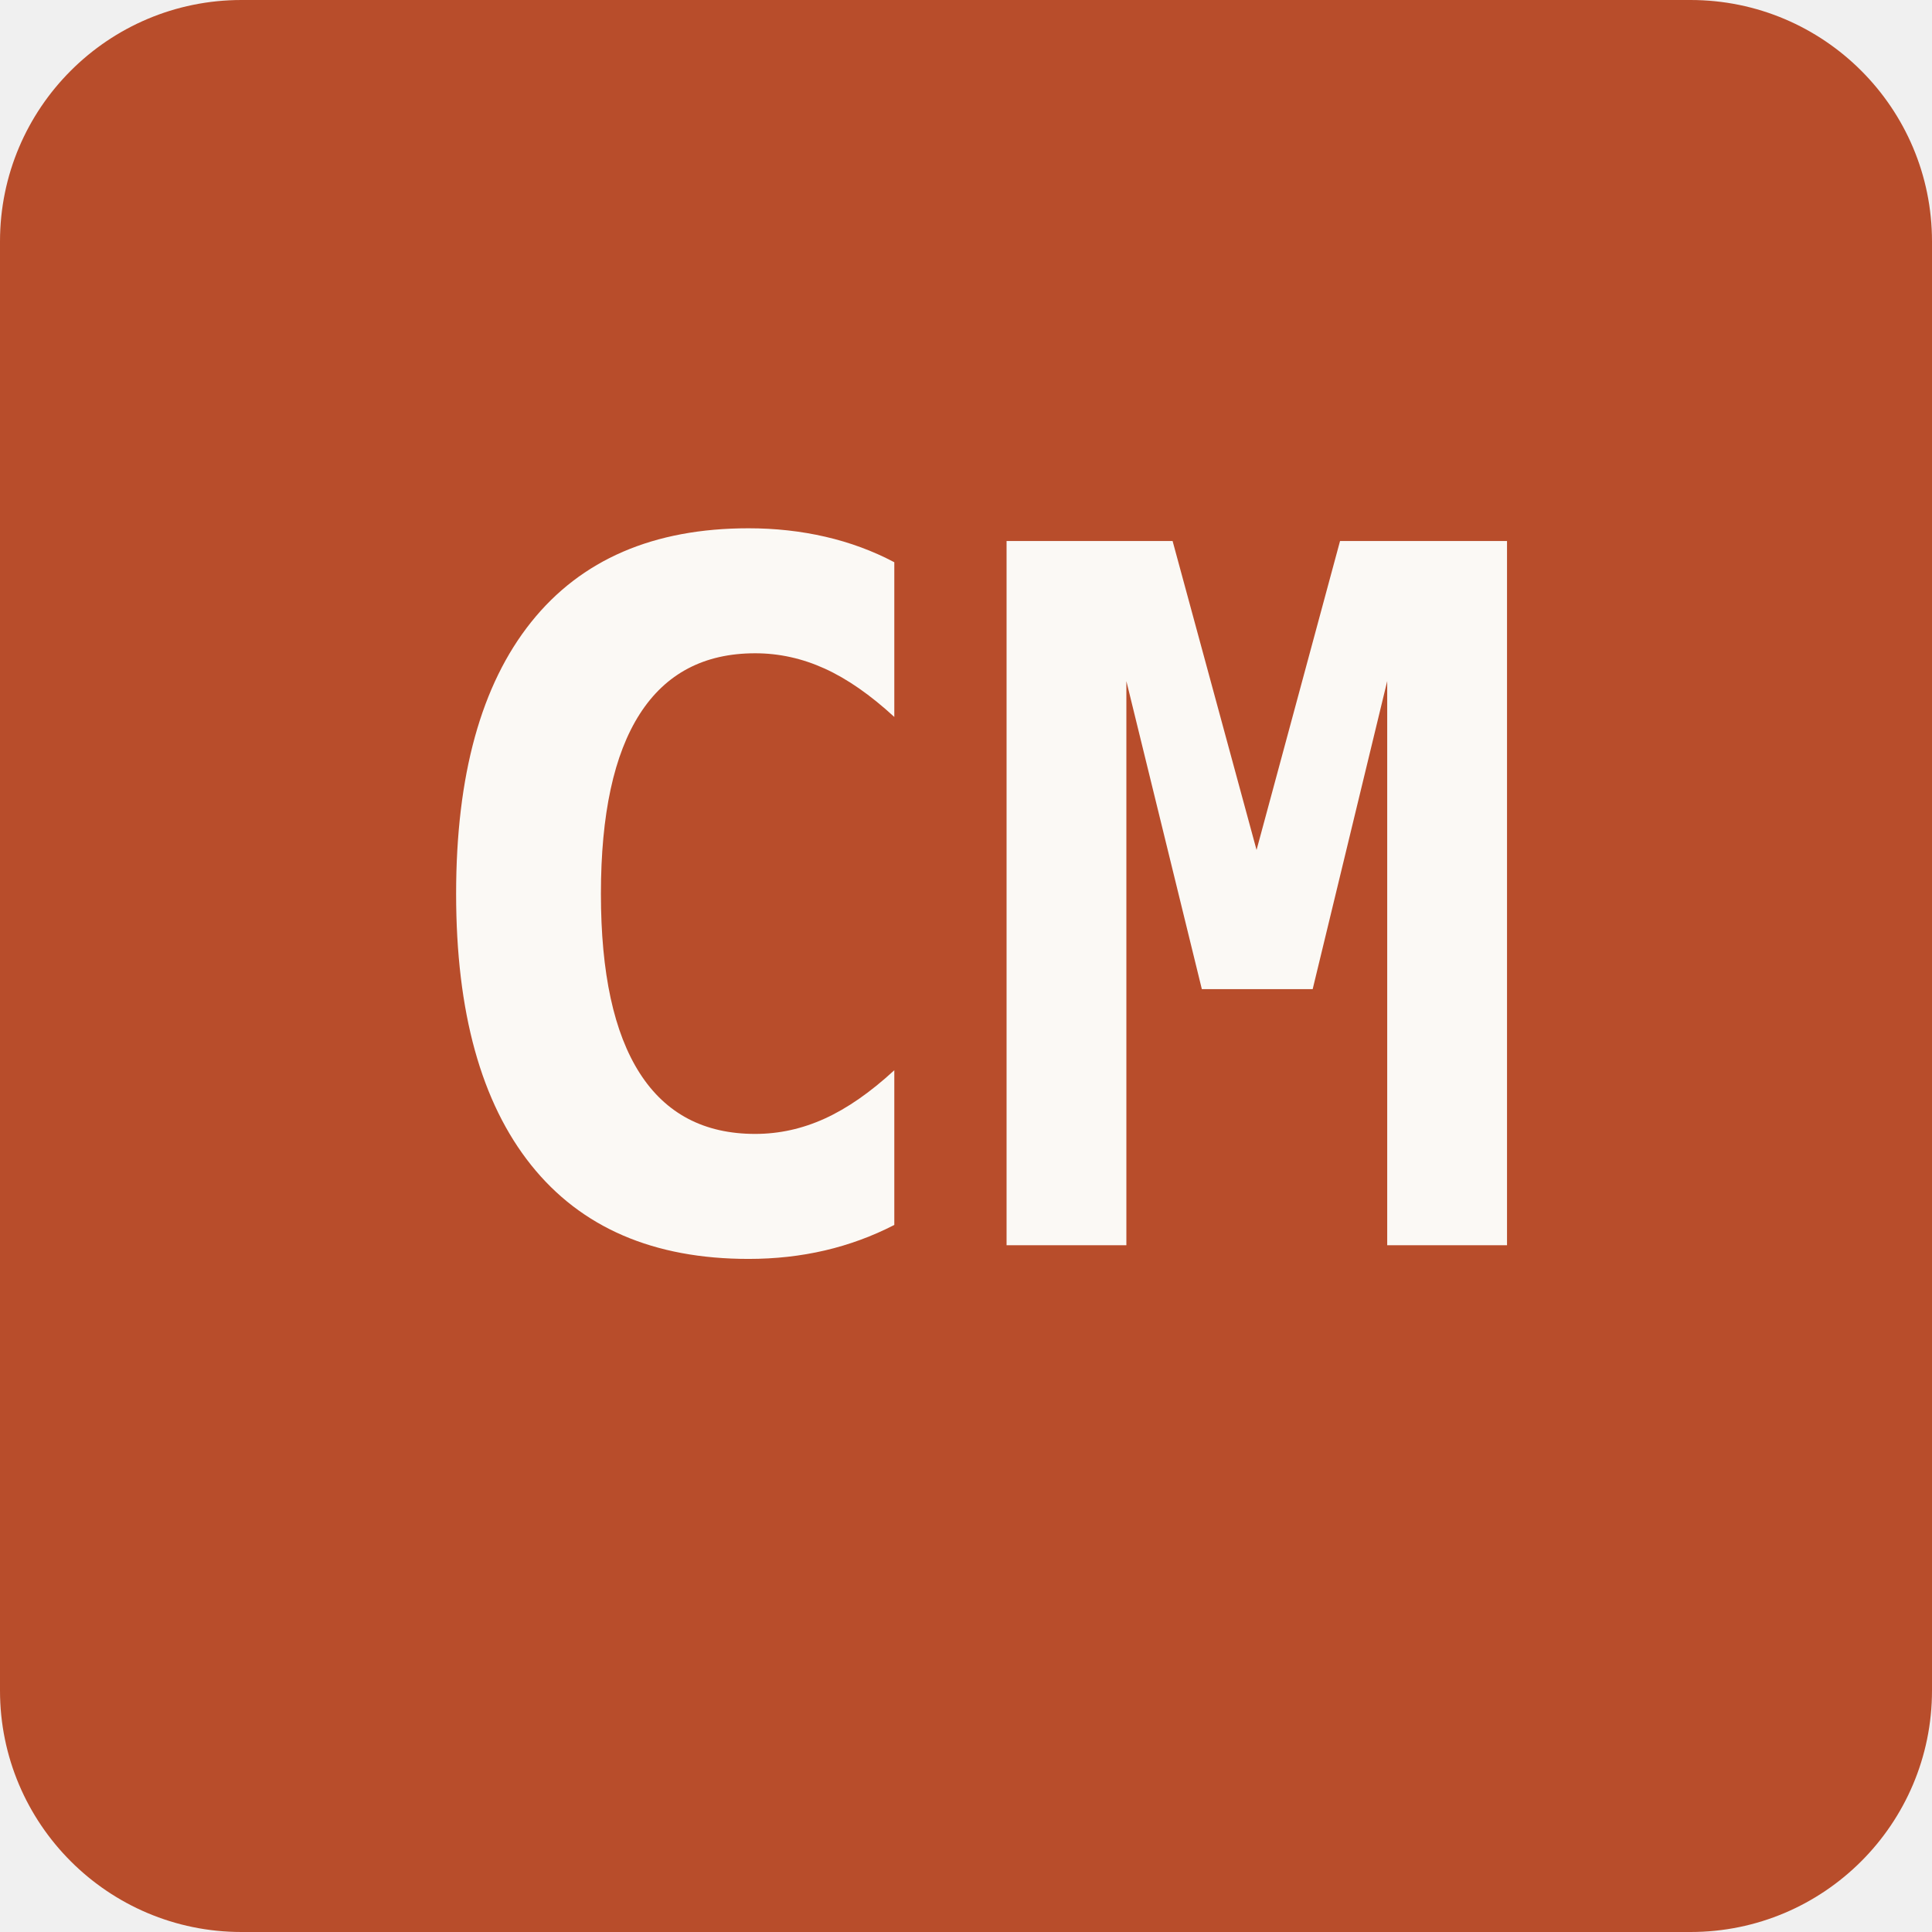
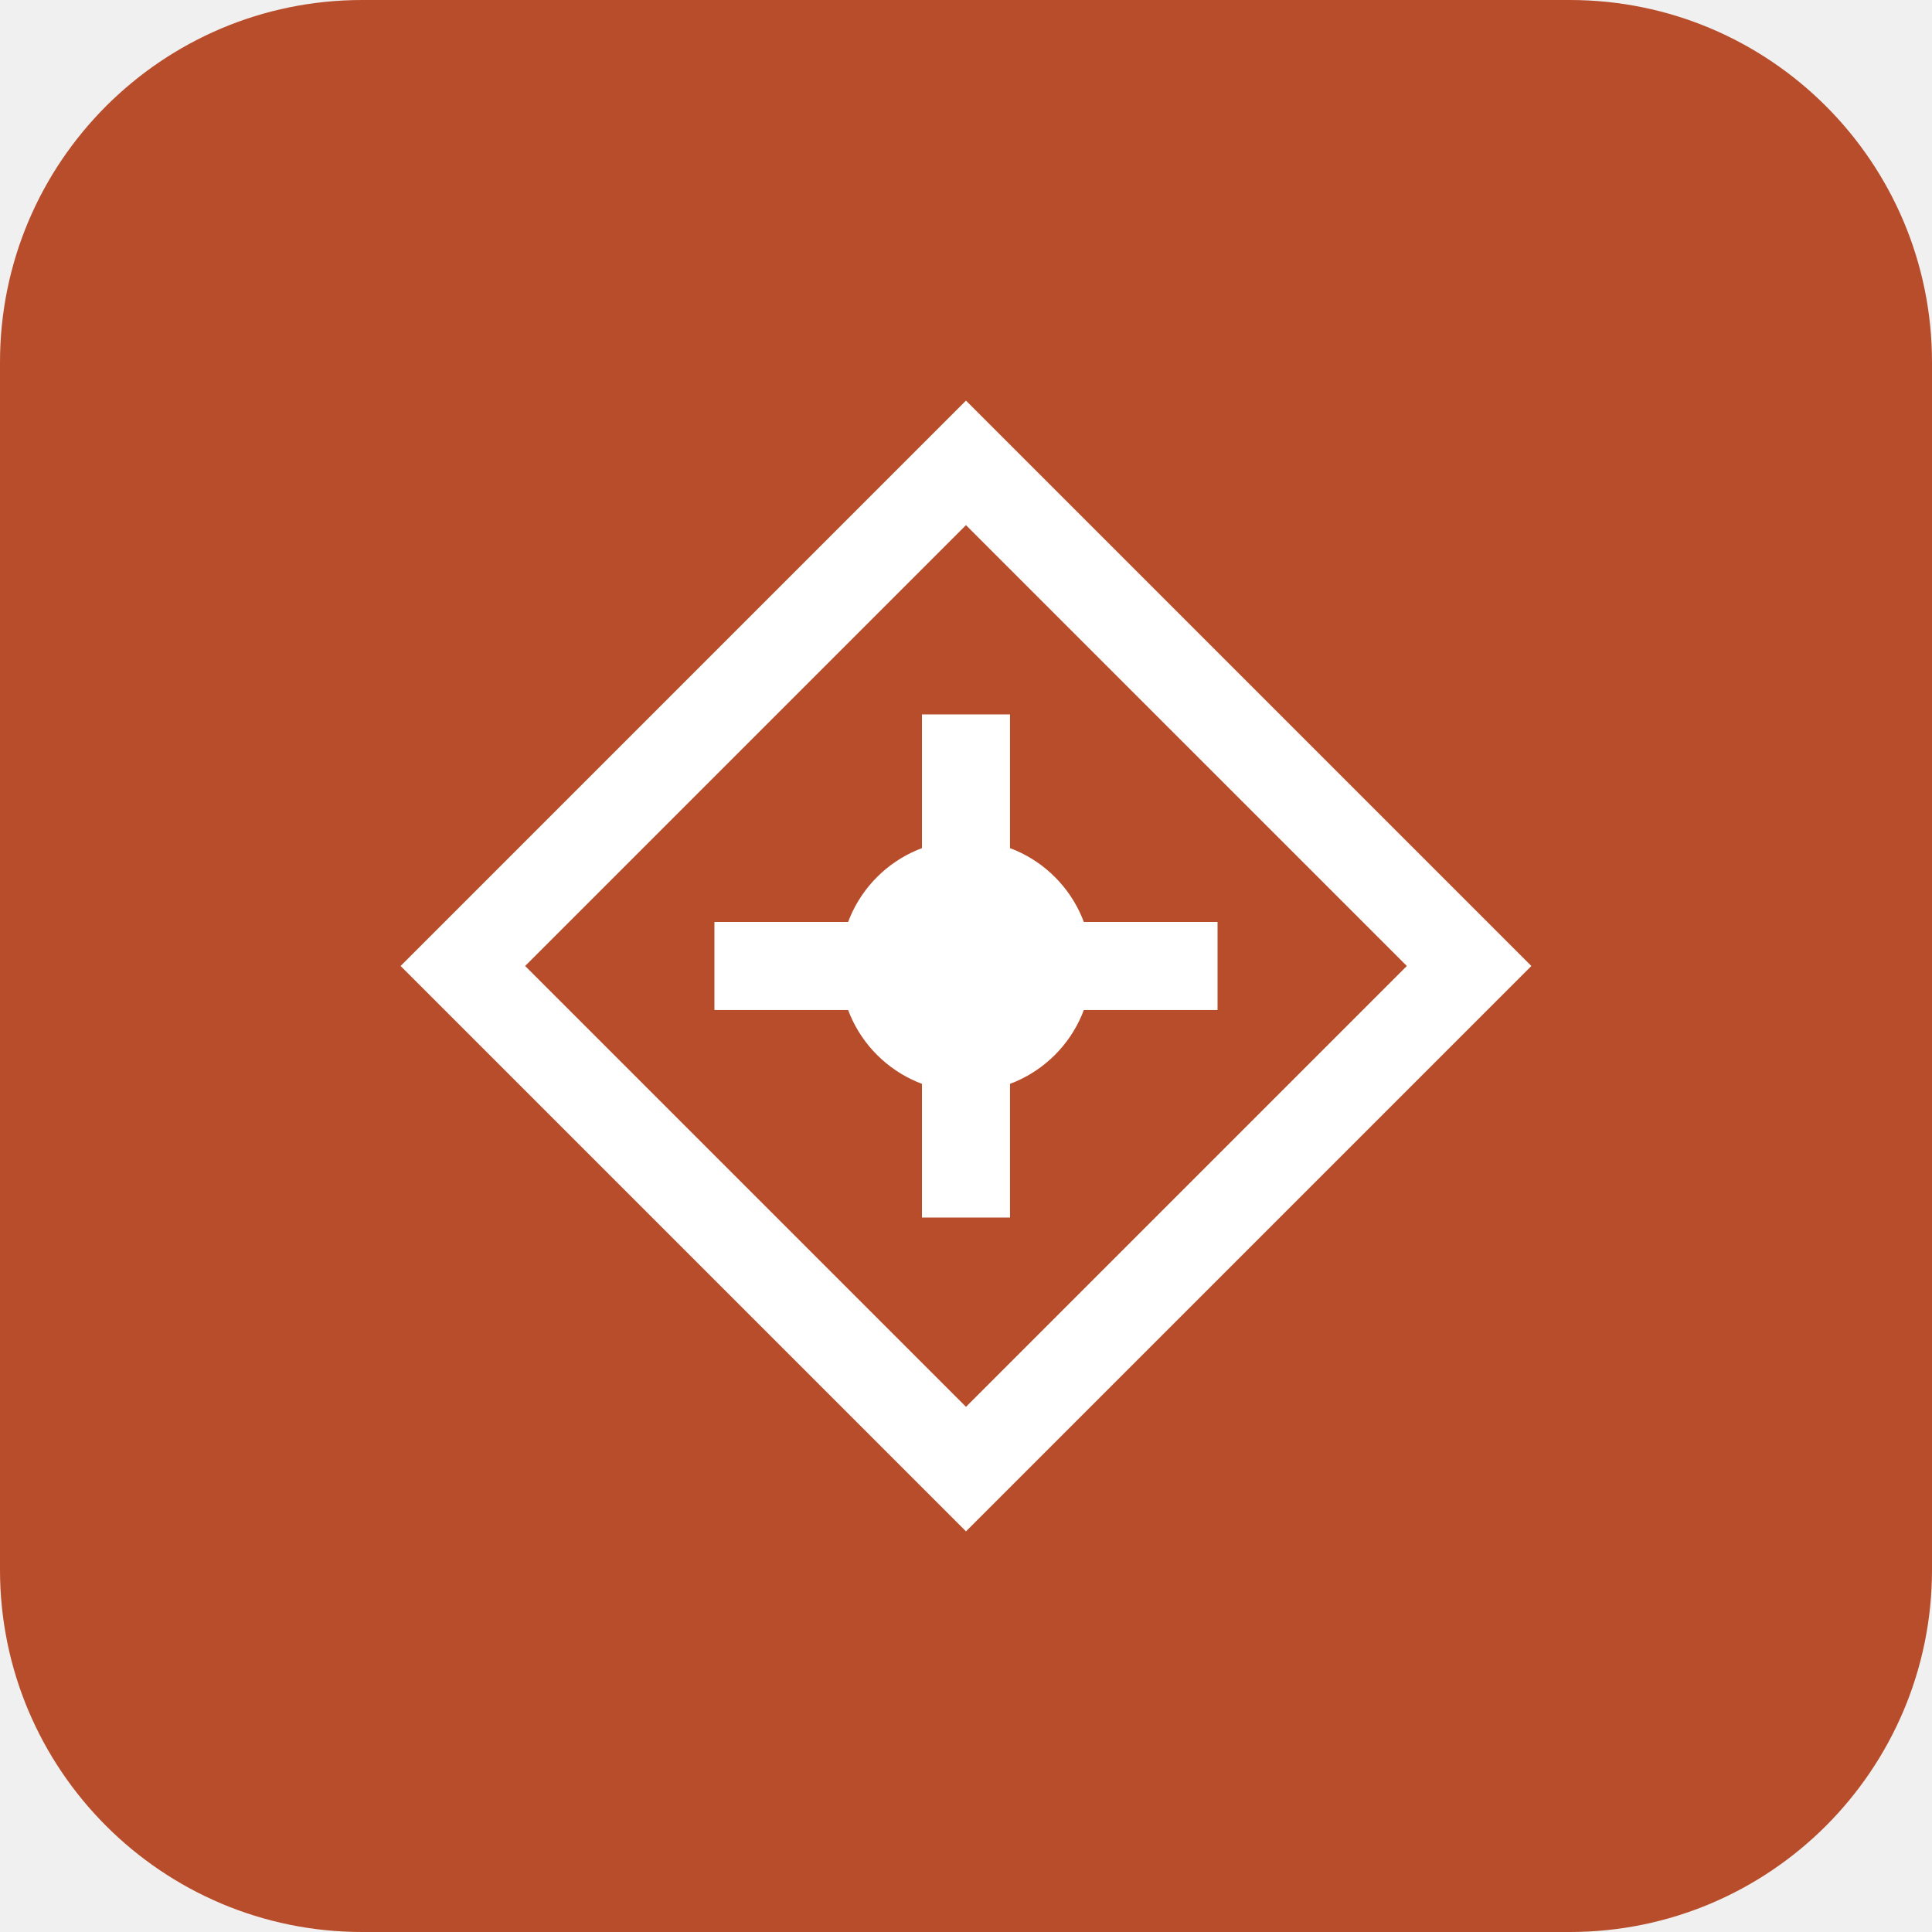
- <svg xmlns="http://www.w3.org/2000/svg" viewBox="0 0 512 512" width="512" height="512">
-   <rect width="512" height="512" rx="64" fill="#B84D2B" />
-   <text x="256" y="330" font-family="monospace" font-size="256" font-weight="700" fill="#FBF9F5" text-anchor="middle">CM</text>
+ <svg xmlns="http://www.w3.org/2000/svg" viewBox="0 0 512 512" width="512" height="512" fill="none">
+   <rect width="512" height="512" rx="96" fill="#B84D2B" />
+   <g transform="translate(96, 96) scale(13.333)">
+     <polygon points="12 2 22 12 12 22 2 12" stroke="#FFFFFF" stroke-width="1.75" />
+     <path d="M7 12h10" stroke="#FFFFFF" stroke-width="1.75" />
+     <path d="M12 7v10" stroke="#FFFFFF" stroke-width="1.75" />
+     <circle cx="12" cy="12" r="2.5" fill="#FFFFFF" />
+   </g>
</svg>
